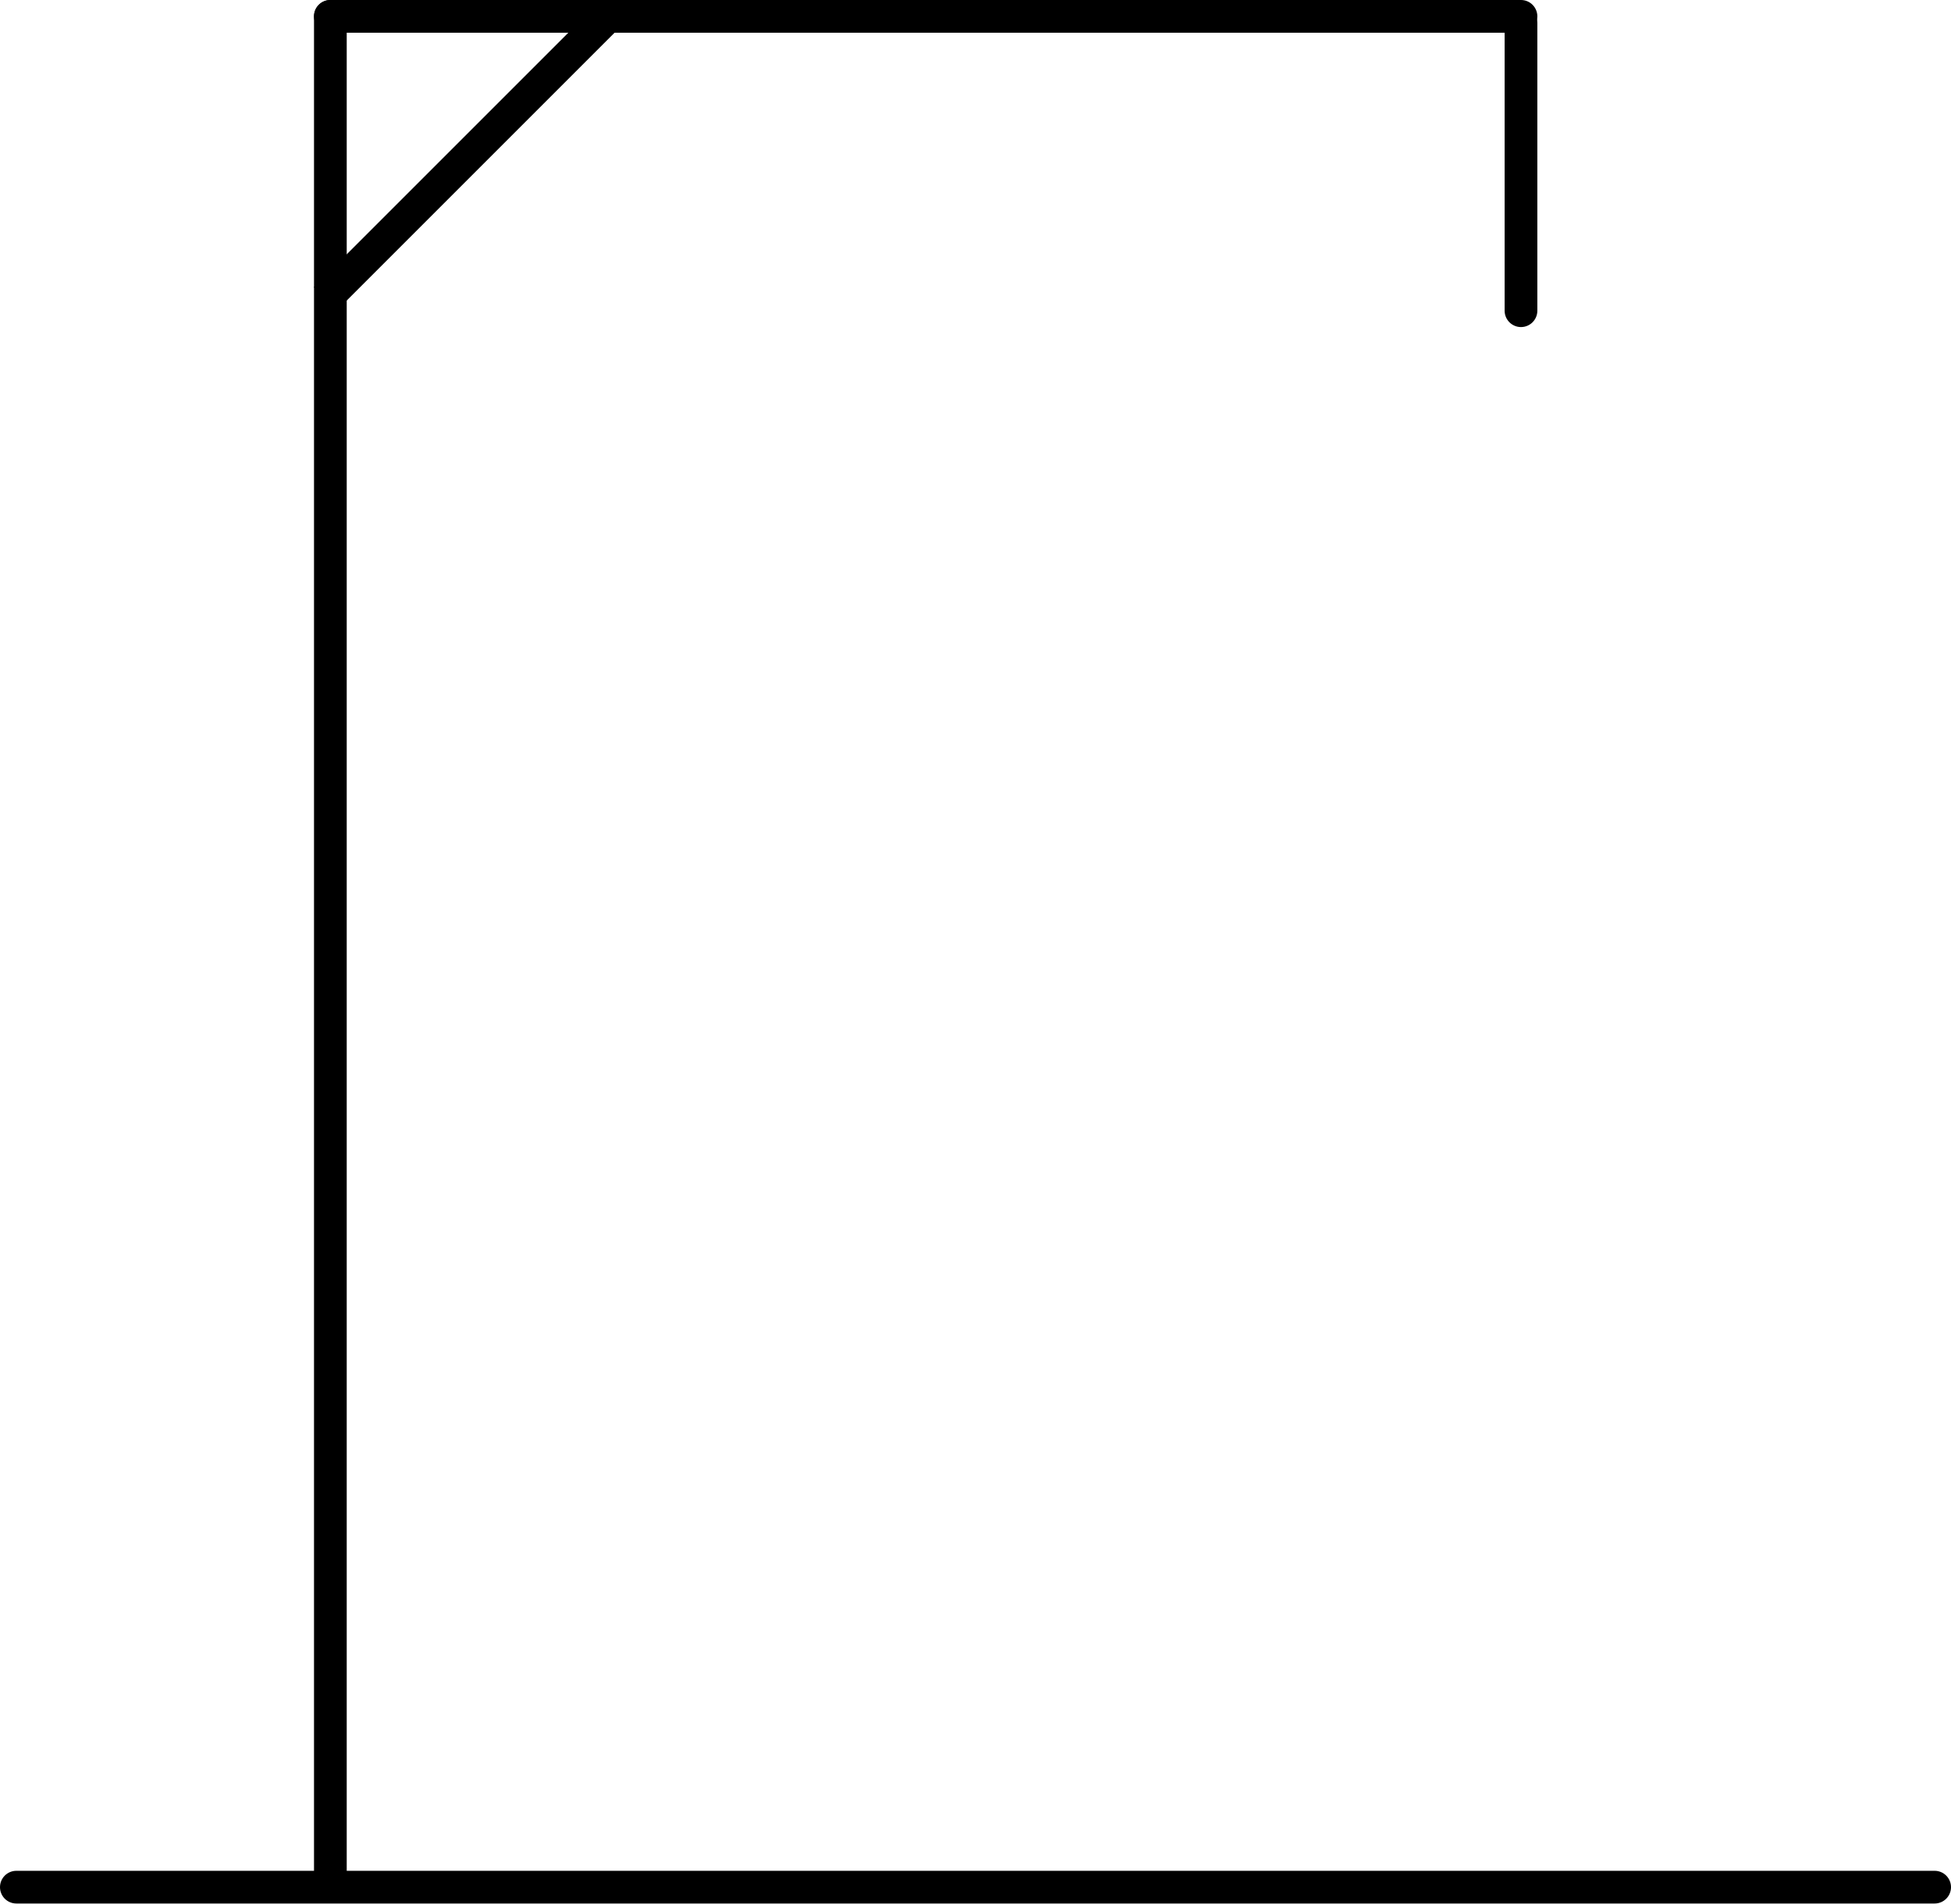
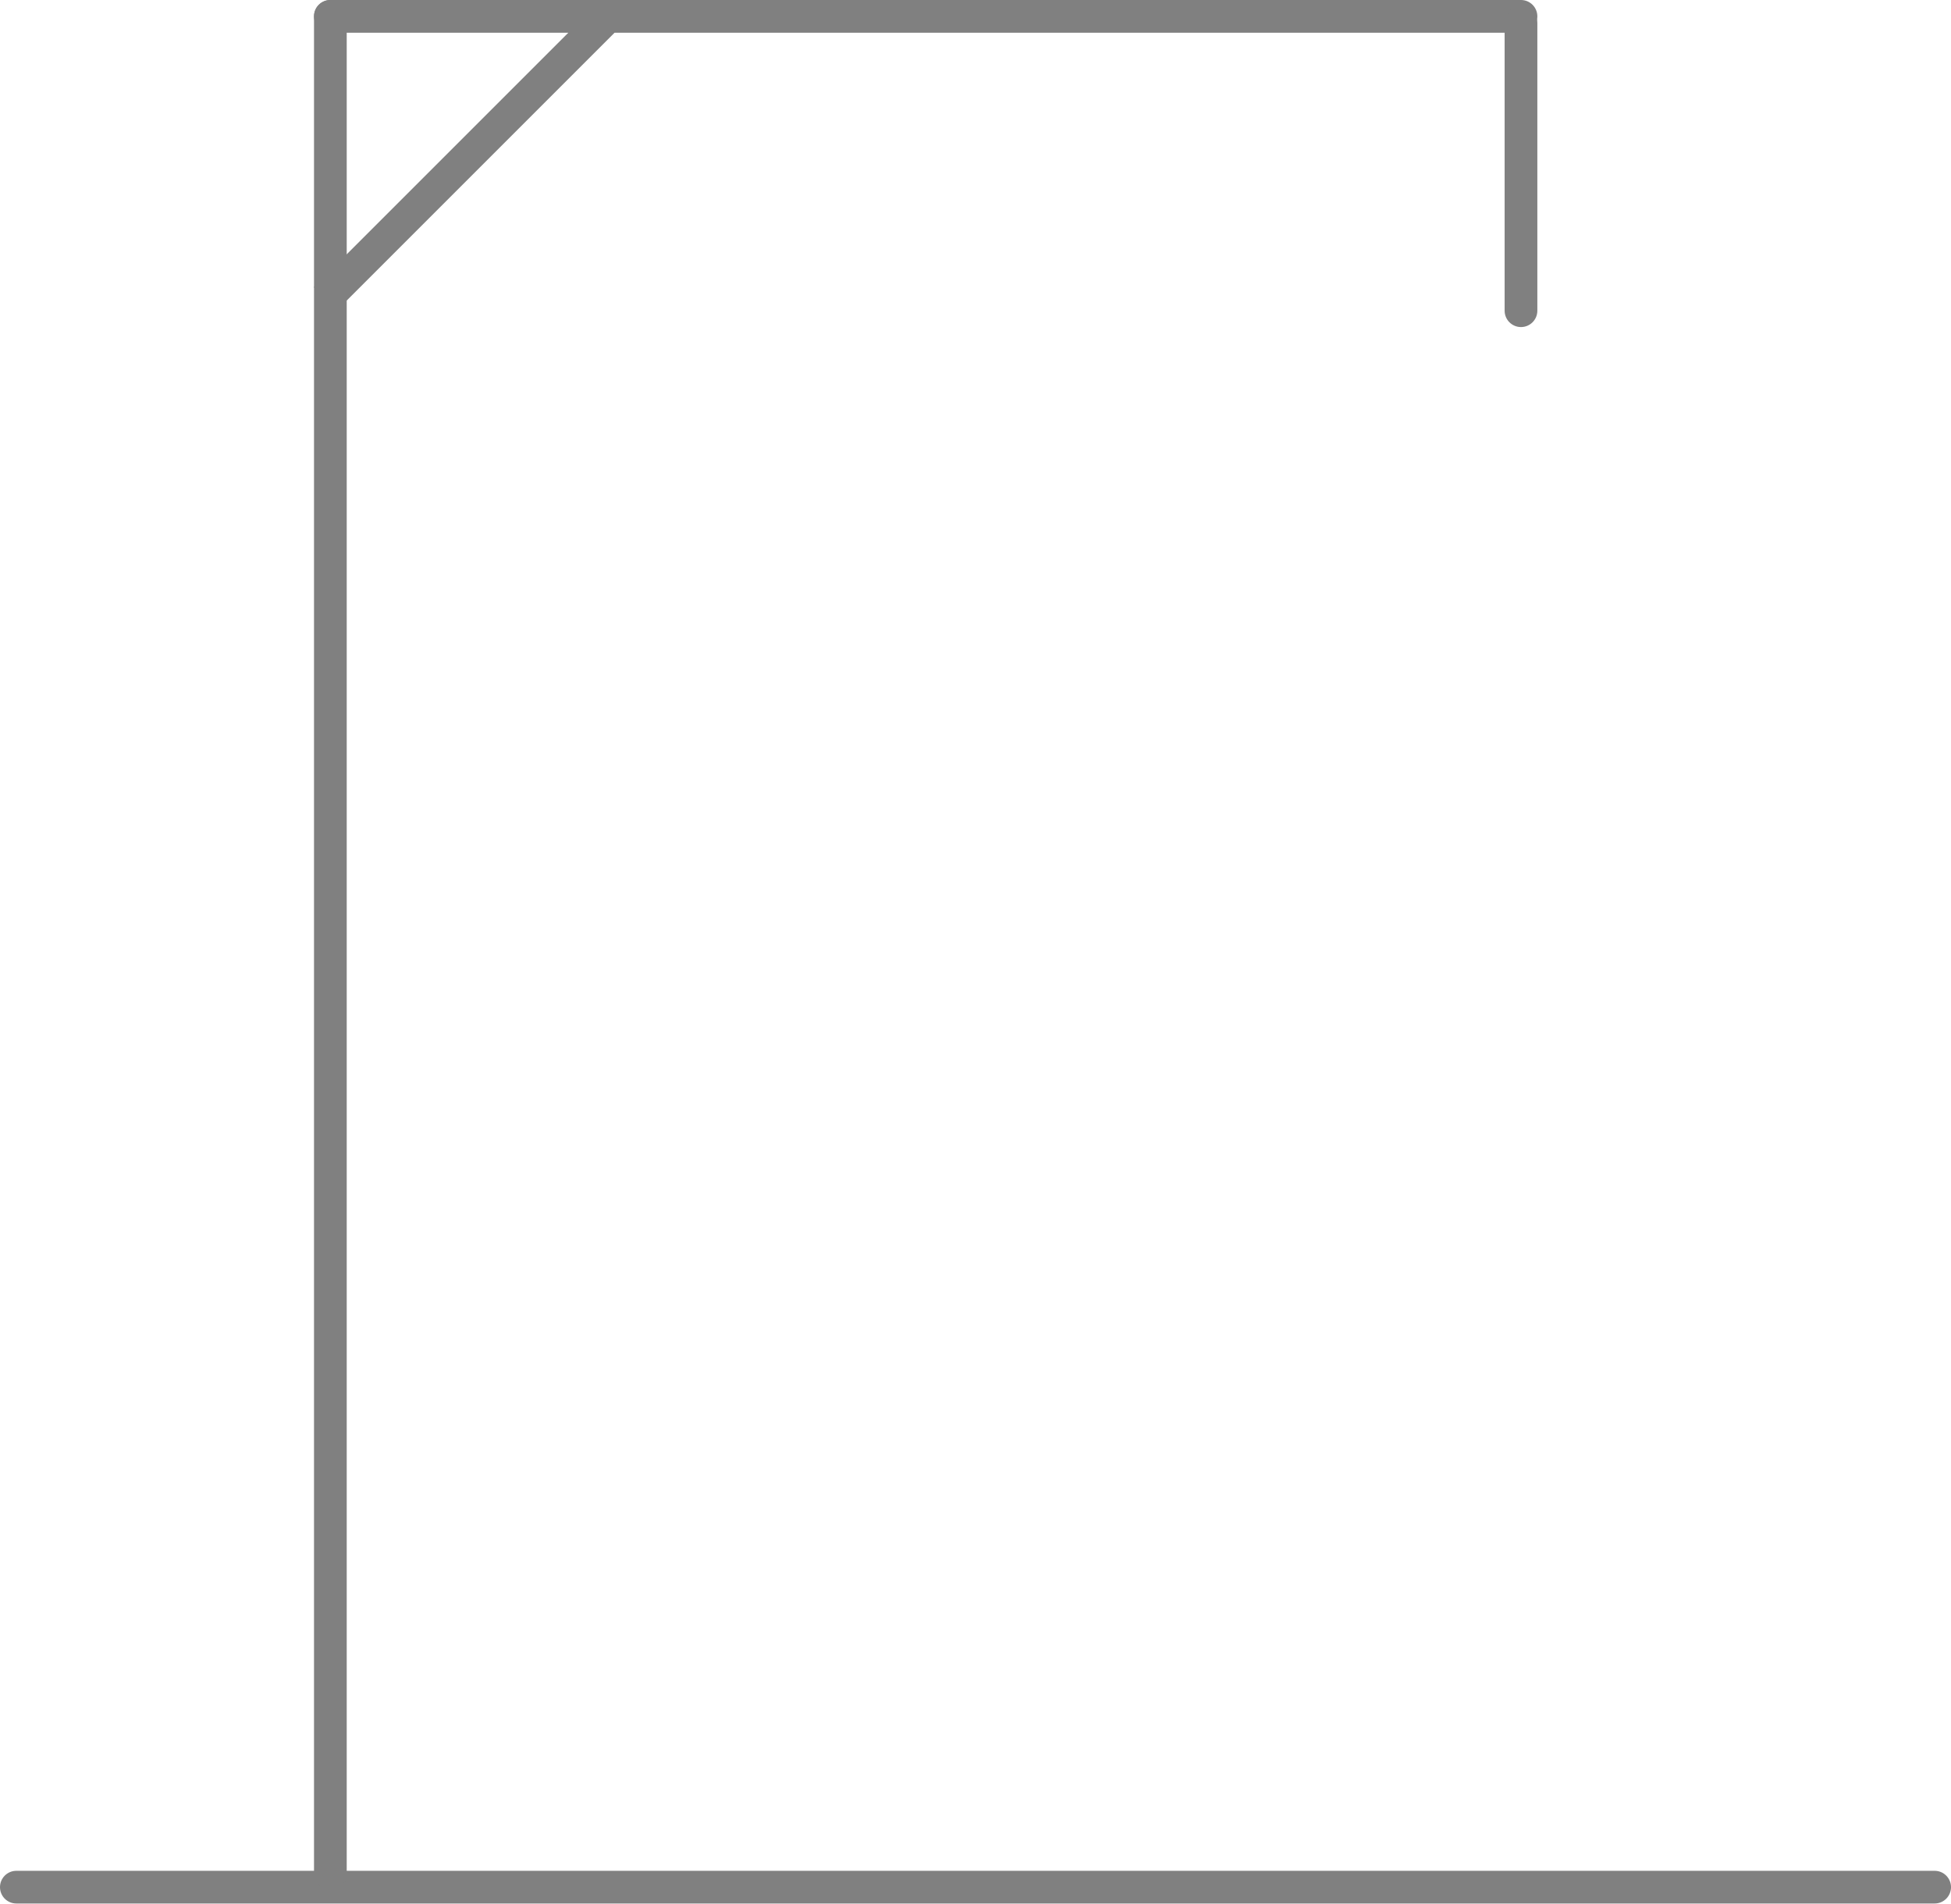
- <svg xmlns="http://www.w3.org/2000/svg" width="298.232" height="291" viewBox="0 0 298.232 291">
+ <svg xmlns="http://www.w3.org/2000/svg" width="298.232" height="291" viewBox="0 0 298.232 291" id="svg-1" fill="gray">
  <g id="Group_688" data-name="Group 688" transform="translate(-219 -183)">
-     <rect id="Rectangle_2974" data-name="Rectangle 2974" width="5" height="61.733" transform="translate(310.627 183.247) rotate(45)" />
+     <rect id="Rectangle_2974" data-name="Rectangle 2974" width="5" height="61.733" transform="translate(310.627 183.247) rotate(45) " />
    <rect id="Rectangle_2966" data-name="Rectangle 2966" width="5" height="298.232" rx="2.5" transform="translate(517.232 469) rotate(90)" />
    <rect id="Rectangle_2987" data-name="Rectangle 2987" width="5" height="289" rx="2.5" transform="translate(267 183)" />
    <rect id="Rectangle_2988" data-name="Rectangle 2988" width="187" height="5" rx="2.5" transform="translate(267 183)" />
    <rect id="Rectangle_2989" data-name="Rectangle 2989" width="5" height="49" rx="2.5" transform="translate(449 184)" />
  </g>
</svg>
